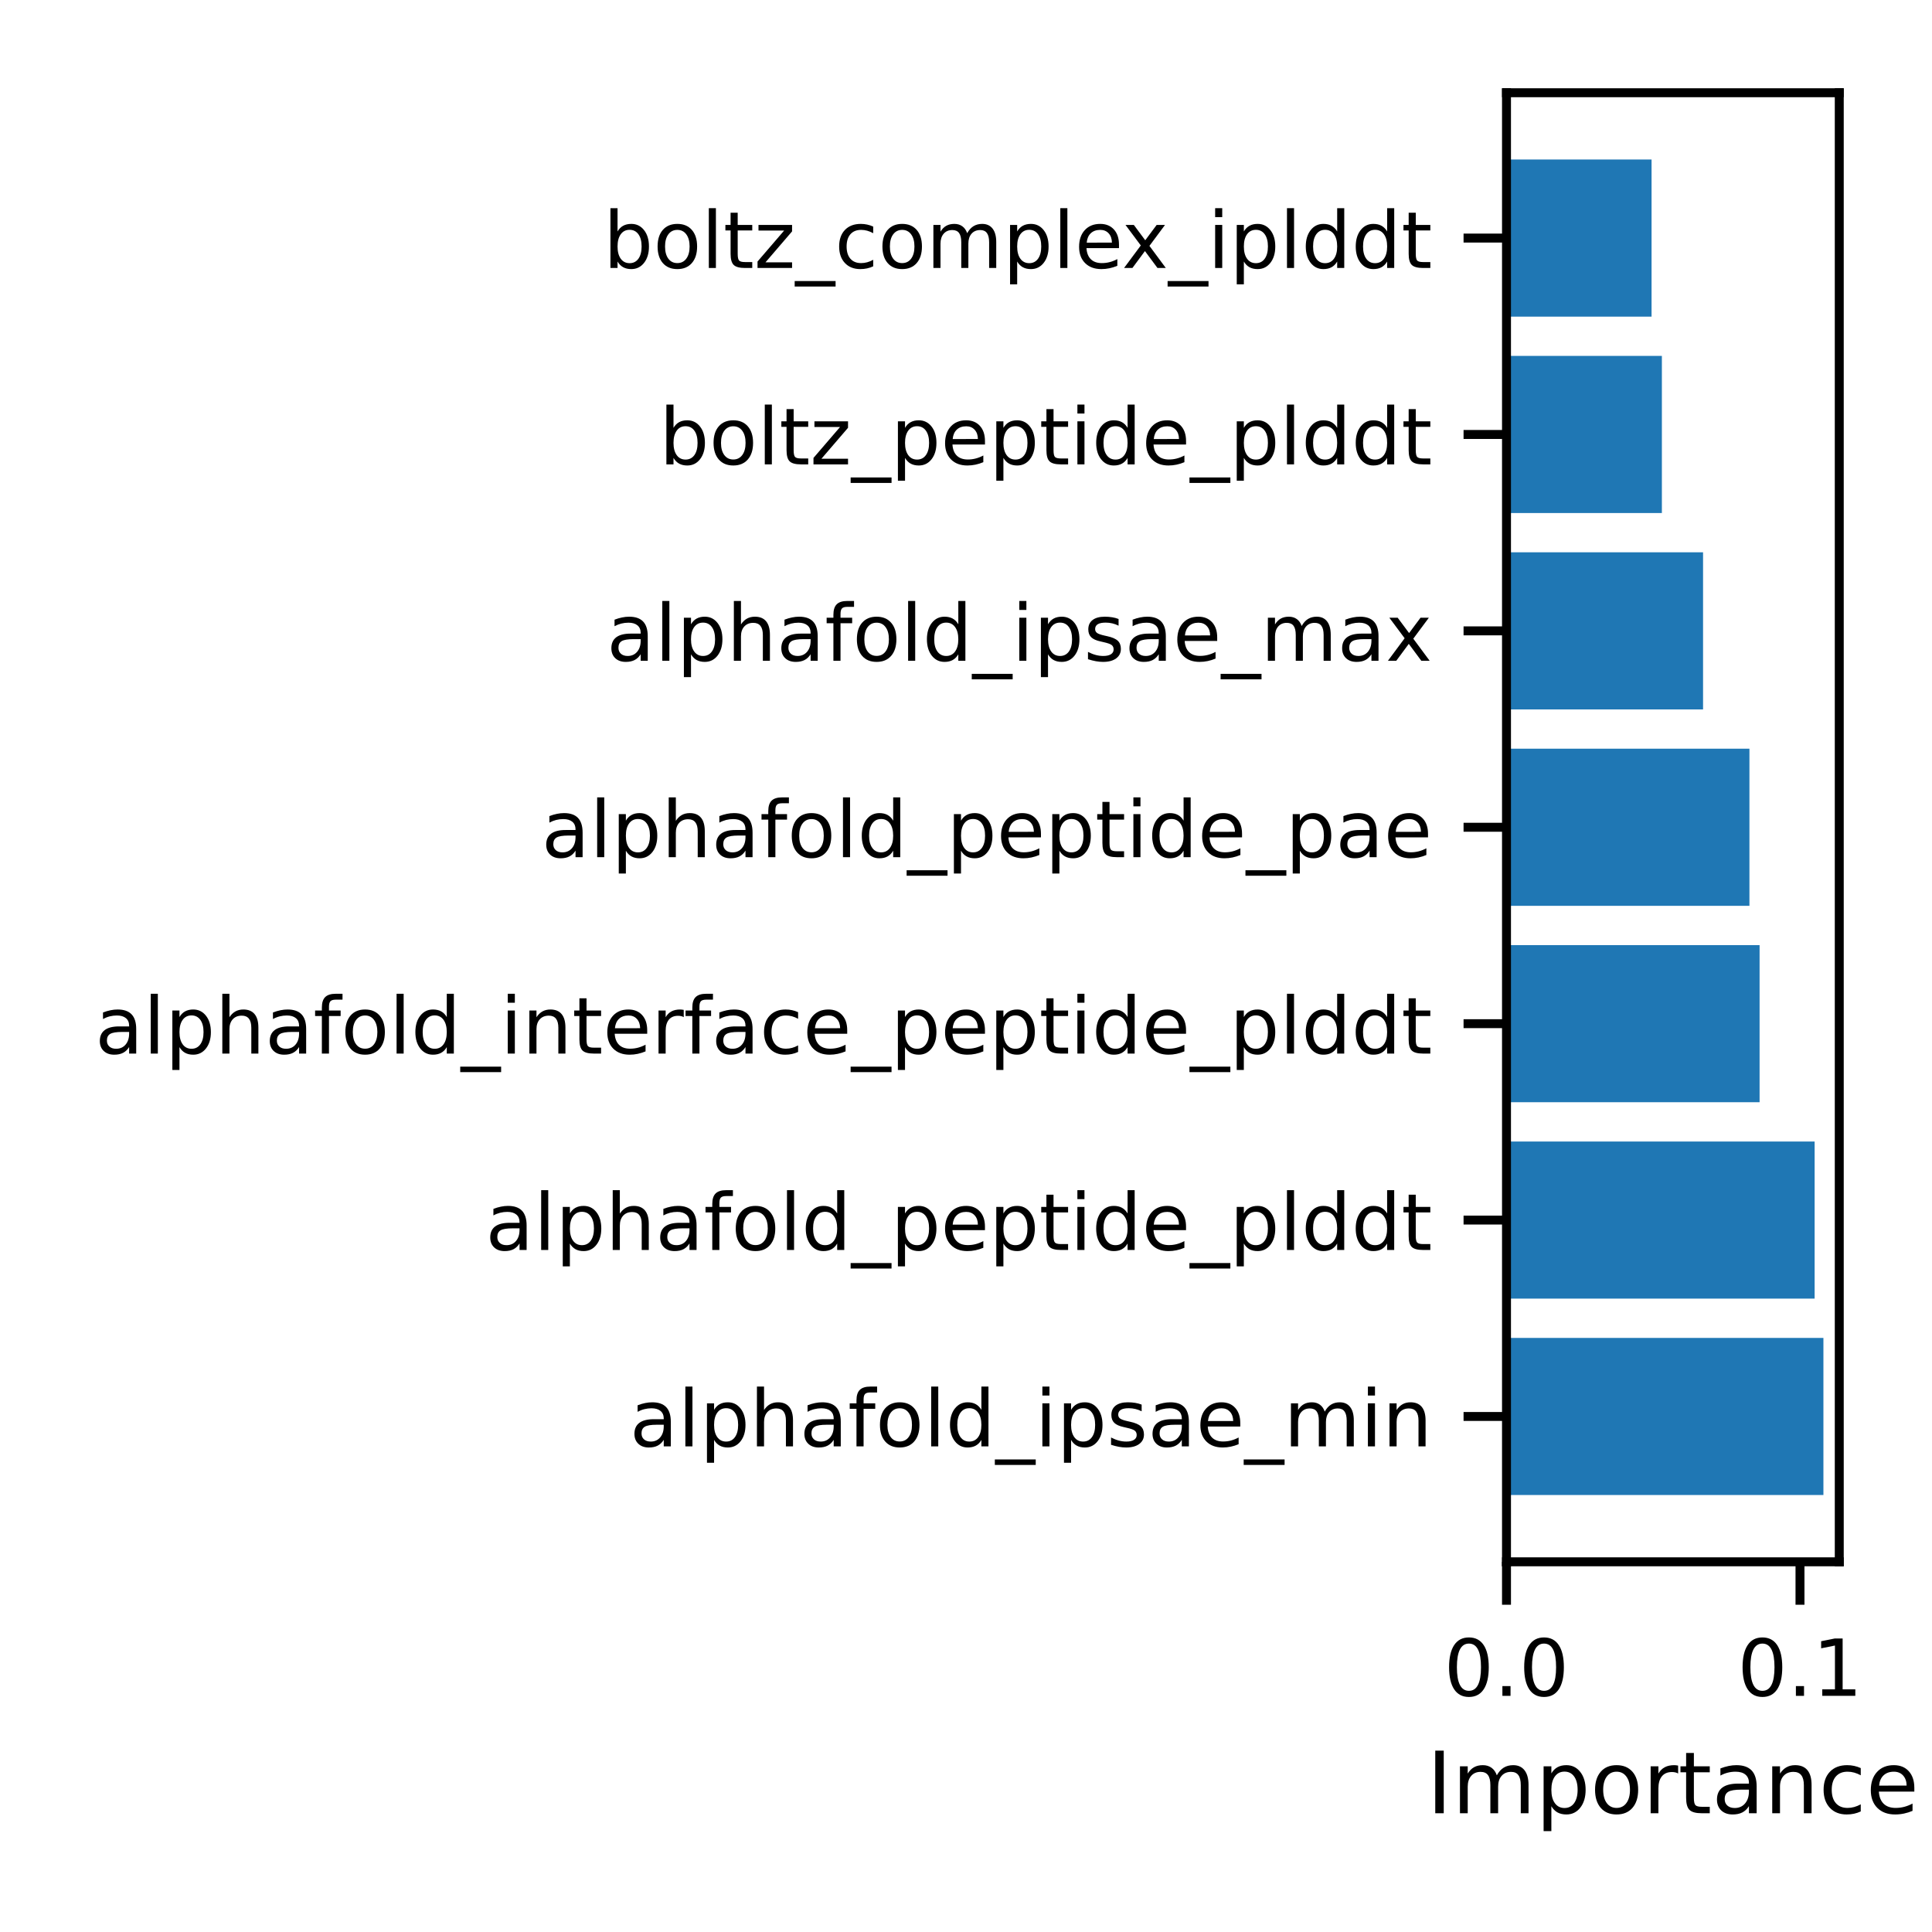
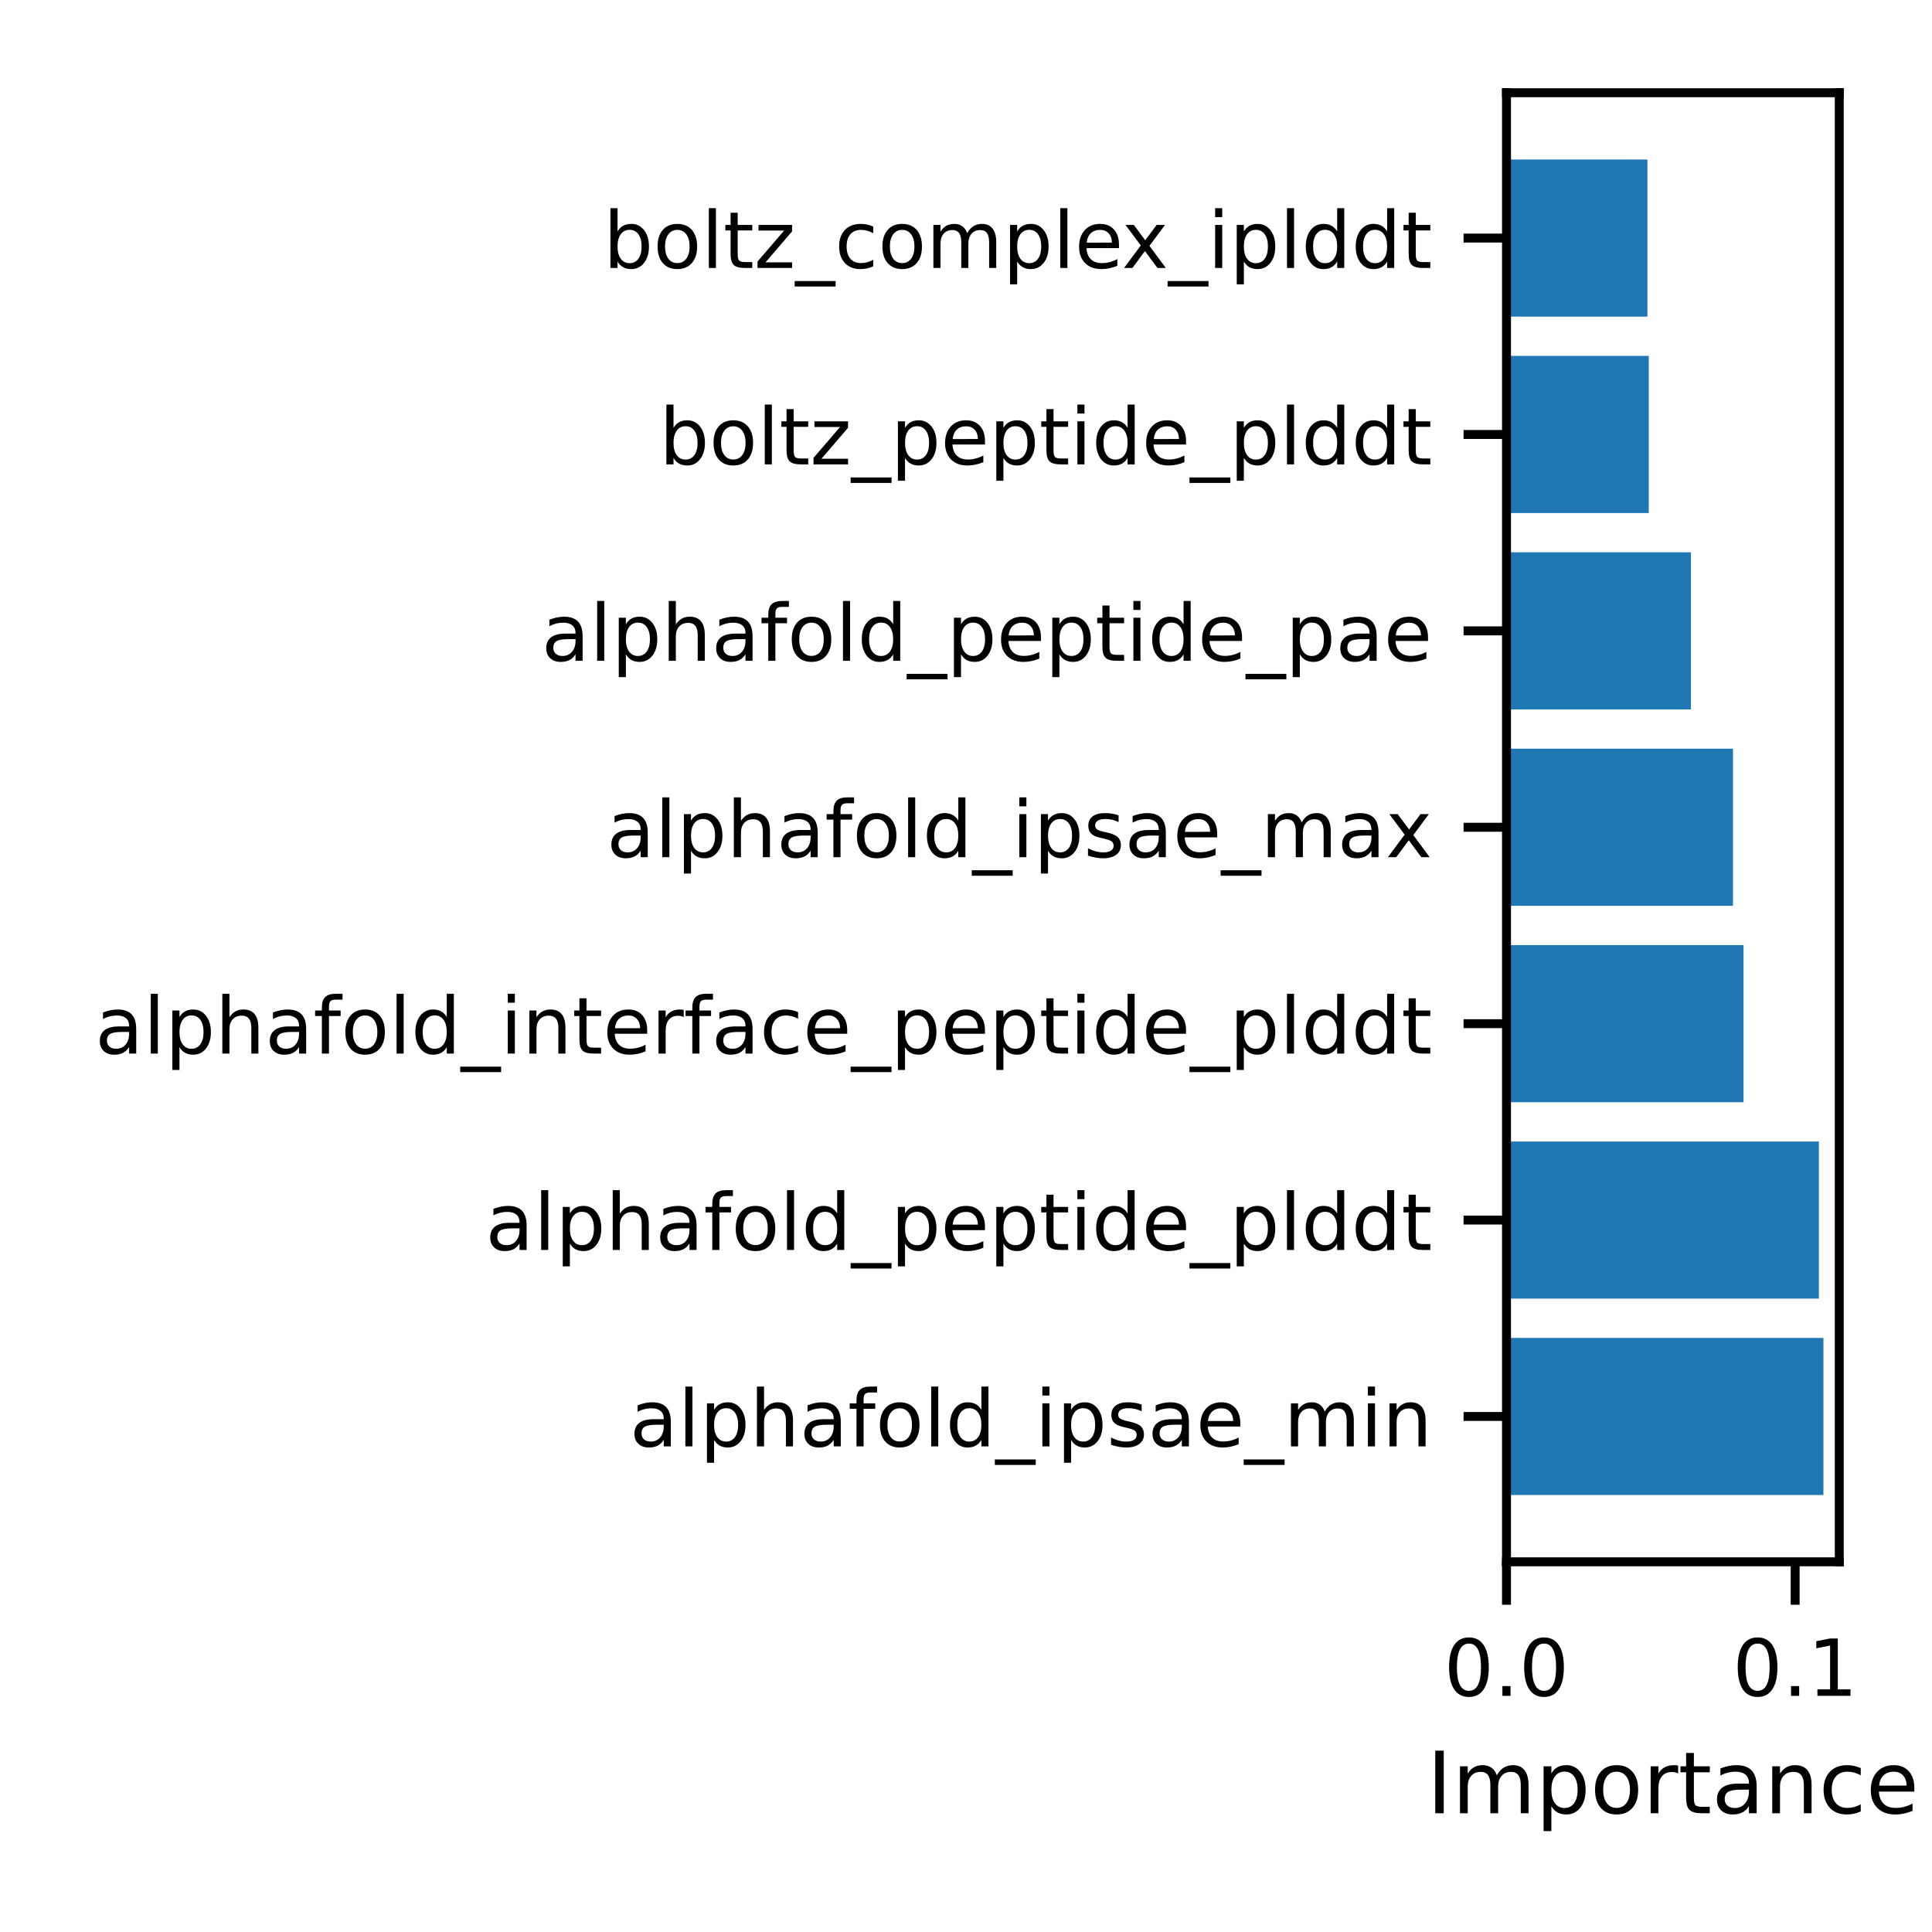
<svg xmlns="http://www.w3.org/2000/svg" xmlns:xlink="http://www.w3.org/1999/xlink" width="216pt" height="216pt" viewBox="0 0 216 216" version="1.1">
  <defs>
    <style type="text/css">*{stroke-linejoin: round; stroke-linecap: butt}</style>
  </defs>
  <g id="figure_1">
    <g id="patch_1">
      <path d="M 0 216  L 216 216  L 216 0  L 0 0  z " style="fill: #ffffff" />
    </g>
    <g id="axes_1">
      <g id="patch_2">
        <path d="M 168.428 174.612  L 205.632 174.612  L 205.632 10.368  L 168.428 10.368  z " style="fill: #ffffff" />
      </g>
      <g id="patch_3">
-         <path d="M 168.428 167.146  L 203.86 167.146  L 203.86 149.58  L 168.428 149.58  z " clip-path="url(#pa899cdd676)" style="fill: #1f77b4" />
+         <path d="M 168.428 167.146  L 203.86 167.146  L 203.86 149.58  L 168.428 149.58  z " clip-path="url(#p0ea616c568)" style="fill: #1f77b4" />
      </g>
      <g id="patch_4">
-         <path d="M 168.428 145.189  L 202.878 145.189  L 202.878 127.622  L 168.428 127.622  z " clip-path="url(#pa899cdd676)" style="fill: #1f77b4" />
+         <path d="M 168.428 145.189  L 203.354 145.189  L 203.354 127.622  L 168.428 127.622  z " clip-path="url(#p0ea616c568)" style="fill: #1f77b4" />
      </g>
      <g id="patch_5">
-         <path d="M 168.428 123.231  L 196.724 123.231  L 196.724 105.665  L 168.428 105.665  z " clip-path="url(#pa899cdd676)" style="fill: #1f77b4" />
+         <path d="M 168.428 123.231  L 194.929 123.231  L 194.929 105.665  L 168.428 105.665  z " clip-path="url(#p0ea616c568)" style="fill: #1f77b4" />
      </g>
      <g id="patch_6">
-         <path d="M 168.428 101.273  L 195.589 101.273  L 195.589 83.707  L 168.428 83.707  z " clip-path="url(#pa899cdd676)" style="fill: #1f77b4" />
+         <path d="M 168.428 101.273  L 193.752 101.273  L 193.752 83.707  L 168.428 83.707  z " clip-path="url(#p0ea616c568)" style="fill: #1f77b4" />
      </g>
      <g id="patch_7">
-         <path d="M 168.428 79.315  L 190.404 79.315  L 190.404 61.749  L 168.428 61.749  z " clip-path="url(#pa899cdd676)" style="fill: #1f77b4" />
+         <path d="M 168.428 79.315  L 189.048 79.315  L 189.048 61.749  L 168.428 61.749  z " clip-path="url(#p0ea616c568)" style="fill: #1f77b4" />
      </g>
      <g id="patch_8">
-         <path d="M 168.428 57.358  L 185.8 57.358  L 185.8 39.791  L 168.428 39.791  z " clip-path="url(#pa899cdd676)" style="fill: #1f77b4" />
+         <path d="M 168.428 57.358  L 184.334 57.358  L 184.334 39.791  L 168.428 39.791  z " clip-path="url(#p0ea616c568)" style="fill: #1f77b4" />
      </g>
      <g id="patch_9">
-         <path d="M 168.428 35.4  L 184.647 35.4  L 184.647 17.834  L 168.428 17.834  z " clip-path="url(#pa899cdd676)" style="fill: #1f77b4" />
+         <path d="M 168.428 35.4  L 184.182 35.4  L 184.182 17.834  L 168.428 17.834  z " clip-path="url(#p0ea616c568)" style="fill: #1f77b4" />
      </g>
      <g id="matplotlib.axis_1">
        <g id="xtick_1">
          <g id="line2d_1">
            <defs>
-               <path id="m840ca57002" d="M 0 0  L 0 4.8  " style="stroke: #000000" />
+               <path id="m7b0720939a" d="M 0 0  L 0 4.8  " style="stroke: #000000" />
            </defs>
            <g>
-               <use xlink:href="#m840ca57002" x="168.428" y="174.612" style="stroke: #000000" />
+               <use xlink:href="#m7b0720939a" x="168.428" y="174.612" style="stroke: #000000" />
            </g>
          </g>
          <g id="text_1">
            <g transform="translate(161.4306 189.5986) scale(0.088 -0.088)">
              <defs>
                <path id="DejaVuSans-30" d="M 2034 4250  Q 1547 4250 1301 3770  Q 1056 3291 1056 2328  Q 1056 1369 1301 889  Q 1547 409 2034 409  Q 2525 409 2770 889  Q 3016 1369 3016 2328  Q 3016 3291 2770 3770  Q 2525 4250 2034 4250  z M 2034 4750  Q 2819 4750 3233 4129  Q 3647 3509 3647 2328  Q 3647 1150 3233 529  Q 2819 -91 2034 -91  Q 1250 -91 836 529  Q 422 1150 422 2328  Q 422 3509 836 4129  Q 1250 4750 2034 4750  z " transform="scale(0.015625)" />
                <path id="DejaVuSans-2e" d="M 684 794  L 1344 794  L 1344 0  L 684 0  L 684 794  z " transform="scale(0.015625)" />
              </defs>
              <use xlink:href="#DejaVuSans-30" />
              <use xlink:href="#DejaVuSans-2e" transform="translate(63.62305 0)" />
              <use xlink:href="#DejaVuSans-30" transform="translate(95.41016 0)" />
            </g>
          </g>
        </g>
        <g id="xtick_2">
          <g id="line2d_2">
            <g>
-               <use xlink:href="#m840ca57002" x="201.241" y="174.612" style="stroke: #000000" />
+               <use xlink:href="#m7b0720939a" x="200.7" y="174.612" style="stroke: #000000" />
            </g>
          </g>
          <g id="text_2">
-             <g transform="translate(194.2441 189.5986) scale(0.088 -0.088)">
+             <g transform="translate(193.7022 189.5986) scale(0.088 -0.088)">
              <defs>
                <path id="DejaVuSans-31" d="M 794 531  L 1825 531  L 1825 4091  L 703 3866  L 703 4441  L 1819 4666  L 2450 4666  L 2450 531  L 3481 531  L 3481 0  L 794 0  L 794 531  z " transform="scale(0.015625)" />
              </defs>
              <use xlink:href="#DejaVuSans-30" />
              <use xlink:href="#DejaVuSans-2e" transform="translate(63.62305 0)" />
              <use xlink:href="#DejaVuSans-31" transform="translate(95.41016 0)" />
            </g>
          </g>
        </g>
        <g id="text_3">
          <g transform="translate(159.523 202.7233) scale(0.096 -0.096)">
            <defs>
              <path id="DejaVuSans-49" d="M 628 4666  L 1259 4666  L 1259 0  L 628 0  L 628 4666  z " transform="scale(0.015625)" />
              <path id="DejaVuSans-6d" d="M 3328 2828  Q 3544 3216 3844 3400  Q 4144 3584 4550 3584  Q 5097 3584 5394 3201  Q 5691 2819 5691 2113  L 5691 0  L 5113 0  L 5113 2094  Q 5113 2597 4934 2840  Q 4756 3084 4391 3084  Q 3944 3084 3684 2787  Q 3425 2491 3425 1978  L 3425 0  L 2847 0  L 2847 2094  Q 2847 2600 2669 2842  Q 2491 3084 2119 3084  Q 1678 3084 1418 2786  Q 1159 2488 1159 1978  L 1159 0  L 581 0  L 581 3500  L 1159 3500  L 1159 2956  Q 1356 3278 1631 3431  Q 1906 3584 2284 3584  Q 2666 3584 2933 3390  Q 3200 3197 3328 2828  z " transform="scale(0.015625)" />
              <path id="DejaVuSans-70" d="M 1159 525  L 1159 -1331  L 581 -1331  L 581 3500  L 1159 3500  L 1159 2969  Q 1341 3281 1617 3432  Q 1894 3584 2278 3584  Q 2916 3584 3314 3078  Q 3713 2572 3713 1747  Q 3713 922 3314 415  Q 2916 -91 2278 -91  Q 1894 -91 1617 61  Q 1341 213 1159 525  z M 3116 1747  Q 3116 2381 2855 2742  Q 2594 3103 2138 3103  Q 1681 3103 1420 2742  Q 1159 2381 1159 1747  Q 1159 1113 1420 752  Q 1681 391 2138 391  Q 2594 391 2855 752  Q 3116 1113 3116 1747  z " transform="scale(0.015625)" />
              <path id="DejaVuSans-6f" d="M 1959 3097  Q 1497 3097 1228 2736  Q 959 2375 959 1747  Q 959 1119 1226 758  Q 1494 397 1959 397  Q 2419 397 2687 759  Q 2956 1122 2956 1747  Q 2956 2369 2687 2733  Q 2419 3097 1959 3097  z M 1959 3584  Q 2709 3584 3137 3096  Q 3566 2609 3566 1747  Q 3566 888 3137 398  Q 2709 -91 1959 -91  Q 1206 -91 779 398  Q 353 888 353 1747  Q 353 2609 779 3096  Q 1206 3584 1959 3584  z " transform="scale(0.015625)" />
              <path id="DejaVuSans-72" d="M 2631 2963  Q 2534 3019 2420 3045  Q 2306 3072 2169 3072  Q 1681 3072 1420 2755  Q 1159 2438 1159 1844  L 1159 0  L 581 0  L 581 3500  L 1159 3500  L 1159 2956  Q 1341 3275 1631 3429  Q 1922 3584 2338 3584  Q 2397 3584 2469 3576  Q 2541 3569 2628 3553  L 2631 2963  z " transform="scale(0.015625)" />
              <path id="DejaVuSans-74" d="M 1172 4494  L 1172 3500  L 2356 3500  L 2356 3053  L 1172 3053  L 1172 1153  Q 1172 725 1289 603  Q 1406 481 1766 481  L 2356 481  L 2356 0  L 1766 0  Q 1100 0 847 248  Q 594 497 594 1153  L 594 3053  L 172 3053  L 172 3500  L 594 3500  L 594 4494  L 1172 4494  z " transform="scale(0.015625)" />
              <path id="DejaVuSans-61" d="M 2194 1759  Q 1497 1759 1228 1600  Q 959 1441 959 1056  Q 959 750 1161 570  Q 1363 391 1709 391  Q 2188 391 2477 730  Q 2766 1069 2766 1631  L 2766 1759  L 2194 1759  z M 3341 1997  L 3341 0  L 2766 0  L 2766 531  Q 2569 213 2275 61  Q 1981 -91 1556 -91  Q 1019 -91 701 211  Q 384 513 384 1019  Q 384 1609 779 1909  Q 1175 2209 1959 2209  L 2766 2209  L 2766 2266  Q 2766 2663 2505 2880  Q 2244 3097 1772 3097  Q 1472 3097 1187 3025  Q 903 2953 641 2809  L 641 3341  Q 956 3463 1253 3523  Q 1550 3584 1831 3584  Q 2591 3584 2966 3190  Q 3341 2797 3341 1997  z " transform="scale(0.015625)" />
              <path id="DejaVuSans-6e" d="M 3513 2113  L 3513 0  L 2938 0  L 2938 2094  Q 2938 2591 2744 2837  Q 2550 3084 2163 3084  Q 1697 3084 1428 2787  Q 1159 2491 1159 1978  L 1159 0  L 581 0  L 581 3500  L 1159 3500  L 1159 2956  Q 1366 3272 1645 3428  Q 1925 3584 2291 3584  Q 2894 3584 3203 3211  Q 3513 2838 3513 2113  z " transform="scale(0.015625)" />
              <path id="DejaVuSans-63" d="M 3122 3366  L 3122 2828  Q 2878 2963 2633 3030  Q 2388 3097 2138 3097  Q 1578 3097 1268 2742  Q 959 2388 959 1747  Q 959 1106 1268 751  Q 1578 397 2138 397  Q 2388 397 2633 464  Q 2878 531 3122 666  L 3122 134  Q 2881 22 2623 -34  Q 2366 -91 2075 -91  Q 1284 -91 818 406  Q 353 903 353 1747  Q 353 2603 823 3093  Q 1294 3584 2113 3584  Q 2378 3584 2631 3529  Q 2884 3475 3122 3366  z " transform="scale(0.015625)" />
              <path id="DejaVuSans-65" d="M 3597 1894  L 3597 1613  L 953 1613  Q 991 1019 1311 708  Q 1631 397 2203 397  Q 2534 397 2845 478  Q 3156 559 3463 722  L 3463 178  Q 3153 47 2828 -22  Q 2503 -91 2169 -91  Q 1331 -91 842 396  Q 353 884 353 1716  Q 353 2575 817 3079  Q 1281 3584 2069 3584  Q 2775 3584 3186 3129  Q 3597 2675 3597 1894  z M 3022 2063  Q 3016 2534 2758 2815  Q 2500 3097 2075 3097  Q 1594 3097 1305 2825  Q 1016 2553 972 2059  L 3022 2063  z " transform="scale(0.015625)" />
            </defs>
            <use xlink:href="#DejaVuSans-49" />
            <use xlink:href="#DejaVuSans-6d" transform="translate(29.49219 0)" />
            <use xlink:href="#DejaVuSans-70" transform="translate(126.9043 0)" />
            <use xlink:href="#DejaVuSans-6f" transform="translate(190.3809 0)" />
            <use xlink:href="#DejaVuSans-72" transform="translate(251.5625 0)" />
            <use xlink:href="#DejaVuSans-74" transform="translate(292.6758 0)" />
            <use xlink:href="#DejaVuSans-61" transform="translate(331.8848 0)" />
            <use xlink:href="#DejaVuSans-6e" transform="translate(393.1641 0)" />
            <use xlink:href="#DejaVuSans-63" transform="translate(456.543 0)" />
            <use xlink:href="#DejaVuSans-65" transform="translate(511.5234 0)" />
          </g>
        </g>
      </g>
      <g id="matplotlib.axis_2">
        <g id="ytick_1">
          <g id="line2d_3">
            <defs>
-               <path id="m44b5bc7d60" d="M 0 0  L -4.8 0  " style="stroke: #000000" />
+               <path id="m3ca07b2932" d="M 0 0  L -4.8 0  " style="stroke: #000000" />
            </defs>
            <g>
-               <use xlink:href="#m44b5bc7d60" x="168.428" y="158.363" style="stroke: #000000" />
+               <use xlink:href="#m3ca07b2932" x="168.428" y="158.363" style="stroke: #000000" />
            </g>
          </g>
          <g id="text_4">
            <g transform="translate(70.40375 161.7066) scale(0.088 -0.088)">
              <defs>
                <path id="DejaVuSans-6c" d="M 603 4863  L 1178 4863  L 1178 0  L 603 0  L 603 4863  z " transform="scale(0.015625)" />
                <path id="DejaVuSans-68" d="M 3513 2113  L 3513 0  L 2938 0  L 2938 2094  Q 2938 2591 2744 2837  Q 2550 3084 2163 3084  Q 1697 3084 1428 2787  Q 1159 2491 1159 1978  L 1159 0  L 581 0  L 581 4863  L 1159 4863  L 1159 2956  Q 1366 3272 1645 3428  Q 1925 3584 2291 3584  Q 2894 3584 3203 3211  Q 3513 2838 3513 2113  z " transform="scale(0.015625)" />
                <path id="DejaVuSans-66" d="M 2375 4863  L 2375 4384  L 1825 4384  Q 1516 4384 1395 4259  Q 1275 4134 1275 3809  L 1275 3500  L 2222 3500  L 2222 3053  L 1275 3053  L 1275 0  L 697 0  L 697 3053  L 147 3053  L 147 3500  L 697 3500  L 697 3744  Q 697 4328 969 4595  Q 1241 4863 1831 4863  L 2375 4863  z " transform="scale(0.015625)" />
                <path id="DejaVuSans-64" d="M 2906 2969  L 2906 4863  L 3481 4863  L 3481 0  L 2906 0  L 2906 525  Q 2725 213 2448 61  Q 2172 -91 1784 -91  Q 1150 -91 751 415  Q 353 922 353 1747  Q 353 2572 751 3078  Q 1150 3584 1784 3584  Q 2172 3584 2448 3432  Q 2725 3281 2906 2969  z M 947 1747  Q 947 1113 1208 752  Q 1469 391 1925 391  Q 2381 391 2643 752  Q 2906 1113 2906 1747  Q 2906 2381 2643 2742  Q 2381 3103 1925 3103  Q 1469 3103 1208 2742  Q 947 2381 947 1747  z " transform="scale(0.015625)" />
                <path id="DejaVuSans-5f" d="M 3263 -1063  L 3263 -1509  L -63 -1509  L -63 -1063  L 3263 -1063  z " transform="scale(0.015625)" />
                <path id="DejaVuSans-69" d="M 603 3500  L 1178 3500  L 1178 0  L 603 0  L 603 3500  z M 603 4863  L 1178 4863  L 1178 4134  L 603 4134  L 603 4863  z " transform="scale(0.015625)" />
                <path id="DejaVuSans-73" d="M 2834 3397  L 2834 2853  Q 2591 2978 2328 3040  Q 2066 3103 1784 3103  Q 1356 3103 1142 2972  Q 928 2841 928 2578  Q 928 2378 1081 2264  Q 1234 2150 1697 2047  L 1894 2003  Q 2506 1872 2764 1633  Q 3022 1394 3022 966  Q 3022 478 2636 193  Q 2250 -91 1575 -91  Q 1294 -91 989 -36  Q 684 19 347 128  L 347 722  Q 666 556 975 473  Q 1284 391 1588 391  Q 1994 391 2212 530  Q 2431 669 2431 922  Q 2431 1156 2273 1281  Q 2116 1406 1581 1522  L 1381 1569  Q 847 1681 609 1914  Q 372 2147 372 2553  Q 372 3047 722 3315  Q 1072 3584 1716 3584  Q 2034 3584 2315 3537  Q 2597 3491 2834 3397  z " transform="scale(0.015625)" />
              </defs>
              <use xlink:href="#DejaVuSans-61" />
              <use xlink:href="#DejaVuSans-6c" transform="translate(61.2793 0)" />
              <use xlink:href="#DejaVuSans-70" transform="translate(89.0625 0)" />
              <use xlink:href="#DejaVuSans-68" transform="translate(152.5391 0)" />
              <use xlink:href="#DejaVuSans-61" transform="translate(215.918 0)" />
              <use xlink:href="#DejaVuSans-66" transform="translate(277.1973 0)" />
              <use xlink:href="#DejaVuSans-6f" transform="translate(312.4023 0)" />
              <use xlink:href="#DejaVuSans-6c" transform="translate(373.584 0)" />
              <use xlink:href="#DejaVuSans-64" transform="translate(401.3672 0)" />
              <use xlink:href="#DejaVuSans-5f" transform="translate(464.8438 0)" />
              <use xlink:href="#DejaVuSans-69" transform="translate(514.8438 0)" />
              <use xlink:href="#DejaVuSans-70" transform="translate(542.627 0)" />
              <use xlink:href="#DejaVuSans-73" transform="translate(606.1035 0)" />
              <use xlink:href="#DejaVuSans-61" transform="translate(658.2031 0)" />
              <use xlink:href="#DejaVuSans-65" transform="translate(719.4824 0)" />
              <use xlink:href="#DejaVuSans-5f" transform="translate(781.0059 0)" />
              <use xlink:href="#DejaVuSans-6d" transform="translate(831.0059 0)" />
              <use xlink:href="#DejaVuSans-69" transform="translate(928.418 0)" />
              <use xlink:href="#DejaVuSans-6e" transform="translate(956.2012 0)" />
            </g>
          </g>
        </g>
        <g id="ytick_2">
          <g id="line2d_4">
            <g>
-               <use xlink:href="#m44b5bc7d60" x="168.428" y="136.406" style="stroke: #000000" />
+               <use xlink:href="#m3ca07b2932" x="168.428" y="136.406" style="stroke: #000000" />
            </g>
          </g>
          <g id="text_5">
            <g transform="translate(54.28187 139.7488) scale(0.088 -0.088)">
              <use xlink:href="#DejaVuSans-61" />
              <use xlink:href="#DejaVuSans-6c" transform="translate(61.2793 0)" />
              <use xlink:href="#DejaVuSans-70" transform="translate(89.0625 0)" />
              <use xlink:href="#DejaVuSans-68" transform="translate(152.5391 0)" />
              <use xlink:href="#DejaVuSans-61" transform="translate(215.918 0)" />
              <use xlink:href="#DejaVuSans-66" transform="translate(277.1973 0)" />
              <use xlink:href="#DejaVuSans-6f" transform="translate(312.4023 0)" />
              <use xlink:href="#DejaVuSans-6c" transform="translate(373.584 0)" />
              <use xlink:href="#DejaVuSans-64" transform="translate(401.3672 0)" />
              <use xlink:href="#DejaVuSans-5f" transform="translate(464.8438 0)" />
              <use xlink:href="#DejaVuSans-70" transform="translate(514.8438 0)" />
              <use xlink:href="#DejaVuSans-65" transform="translate(578.3203 0)" />
              <use xlink:href="#DejaVuSans-70" transform="translate(639.8438 0)" />
              <use xlink:href="#DejaVuSans-74" transform="translate(703.3203 0)" />
              <use xlink:href="#DejaVuSans-69" transform="translate(742.5293 0)" />
              <use xlink:href="#DejaVuSans-64" transform="translate(770.3125 0)" />
              <use xlink:href="#DejaVuSans-65" transform="translate(833.7891 0)" />
              <use xlink:href="#DejaVuSans-5f" transform="translate(895.3125 0)" />
              <use xlink:href="#DejaVuSans-70" transform="translate(945.3125 0)" />
              <use xlink:href="#DejaVuSans-6c" transform="translate(1008.789 0)" />
              <use xlink:href="#DejaVuSans-64" transform="translate(1036.572 0)" />
              <use xlink:href="#DejaVuSans-64" transform="translate(1100.049 0)" />
              <use xlink:href="#DejaVuSans-74" transform="translate(1163.525 0)" />
            </g>
          </g>
        </g>
        <g id="ytick_3">
          <g id="line2d_5">
            <g>
-               <use xlink:href="#m44b5bc7d60" x="168.428" y="114.448" style="stroke: #000000" />
+               <use xlink:href="#m3ca07b2932" x="168.428" y="114.448" style="stroke: #000000" />
            </g>
          </g>
          <g id="text_6">
            <g transform="translate(10.63387 117.7911) scale(0.088 -0.088)">
              <use xlink:href="#DejaVuSans-61" />
              <use xlink:href="#DejaVuSans-6c" transform="translate(61.2793 0)" />
              <use xlink:href="#DejaVuSans-70" transform="translate(89.0625 0)" />
              <use xlink:href="#DejaVuSans-68" transform="translate(152.5391 0)" />
              <use xlink:href="#DejaVuSans-61" transform="translate(215.918 0)" />
              <use xlink:href="#DejaVuSans-66" transform="translate(277.1973 0)" />
              <use xlink:href="#DejaVuSans-6f" transform="translate(312.4023 0)" />
              <use xlink:href="#DejaVuSans-6c" transform="translate(373.584 0)" />
              <use xlink:href="#DejaVuSans-64" transform="translate(401.3672 0)" />
              <use xlink:href="#DejaVuSans-5f" transform="translate(464.8438 0)" />
              <use xlink:href="#DejaVuSans-69" transform="translate(514.8438 0)" />
              <use xlink:href="#DejaVuSans-6e" transform="translate(542.627 0)" />
              <use xlink:href="#DejaVuSans-74" transform="translate(606.0059 0)" />
              <use xlink:href="#DejaVuSans-65" transform="translate(645.2148 0)" />
              <use xlink:href="#DejaVuSans-72" transform="translate(706.7383 0)" />
              <use xlink:href="#DejaVuSans-66" transform="translate(747.8516 0)" />
              <use xlink:href="#DejaVuSans-61" transform="translate(783.0566 0)" />
              <use xlink:href="#DejaVuSans-63" transform="translate(844.3359 0)" />
              <use xlink:href="#DejaVuSans-65" transform="translate(899.3164 0)" />
              <use xlink:href="#DejaVuSans-5f" transform="translate(960.8398 0)" />
              <use xlink:href="#DejaVuSans-70" transform="translate(1010.84 0)" />
              <use xlink:href="#DejaVuSans-65" transform="translate(1074.316 0)" />
              <use xlink:href="#DejaVuSans-70" transform="translate(1135.84 0)" />
              <use xlink:href="#DejaVuSans-74" transform="translate(1199.316 0)" />
              <use xlink:href="#DejaVuSans-69" transform="translate(1238.525 0)" />
              <use xlink:href="#DejaVuSans-64" transform="translate(1266.309 0)" />
              <use xlink:href="#DejaVuSans-65" transform="translate(1329.785 0)" />
              <use xlink:href="#DejaVuSans-5f" transform="translate(1391.309 0)" />
              <use xlink:href="#DejaVuSans-70" transform="translate(1441.309 0)" />
              <use xlink:href="#DejaVuSans-6c" transform="translate(1504.785 0)" />
              <use xlink:href="#DejaVuSans-64" transform="translate(1532.568 0)" />
              <use xlink:href="#DejaVuSans-64" transform="translate(1596.045 0)" />
              <use xlink:href="#DejaVuSans-74" transform="translate(1659.521 0)" />
            </g>
          </g>
        </g>
        <g id="ytick_4">
          <g id="line2d_6">
            <g>
-               <use xlink:href="#m44b5bc7d60" x="168.428" y="92.49" style="stroke: #000000" />
+               <use xlink:href="#m3ca07b2932" x="168.428" y="92.49" style="stroke: #000000" />
            </g>
          </g>
          <g id="text_7">
-             <g transform="translate(60.54225 95.83331) scale(0.088 -0.088)">
+             <g transform="translate(67.82425 95.83331) scale(0.088 -0.088)">
+               <defs>
+                 <path id="DejaVuSans-78" d="M 3513 3500  L 2247 1797  L 3578 0  L 2900 0  L 1881 1375  L 863 0  L 184 0  L 1544 1831  L 300 3500  L 978 3500  L 1906 2253  L 2834 3500  L 3513 3500  z " transform="scale(0.015625)" />
+               </defs>
+               <use xlink:href="#DejaVuSans-61" />
+               <use xlink:href="#DejaVuSans-6c" transform="translate(61.2793 0)" />
+               <use xlink:href="#DejaVuSans-70" transform="translate(89.0625 0)" />
+               <use xlink:href="#DejaVuSans-68" transform="translate(152.5391 0)" />
+               <use xlink:href="#DejaVuSans-61" transform="translate(215.918 0)" />
+               <use xlink:href="#DejaVuSans-66" transform="translate(277.1973 0)" />
+               <use xlink:href="#DejaVuSans-6f" transform="translate(312.4023 0)" />
+               <use xlink:href="#DejaVuSans-6c" transform="translate(373.584 0)" />
+               <use xlink:href="#DejaVuSans-64" transform="translate(401.3672 0)" />
+               <use xlink:href="#DejaVuSans-5f" transform="translate(464.8438 0)" />
+               <use xlink:href="#DejaVuSans-69" transform="translate(514.8438 0)" />
+               <use xlink:href="#DejaVuSans-70" transform="translate(542.627 0)" />
+               <use xlink:href="#DejaVuSans-73" transform="translate(606.1035 0)" />
+               <use xlink:href="#DejaVuSans-61" transform="translate(658.2031 0)" />
+               <use xlink:href="#DejaVuSans-65" transform="translate(719.4824 0)" />
+               <use xlink:href="#DejaVuSans-5f" transform="translate(781.0059 0)" />
+               <use xlink:href="#DejaVuSans-6d" transform="translate(831.0059 0)" />
+               <use xlink:href="#DejaVuSans-61" transform="translate(928.418 0)" />
+               <use xlink:href="#DejaVuSans-78" transform="translate(989.6973 0)" />
+             </g>
+           </g>
+         </g>
+         <g id="ytick_5">
+           <g id="line2d_7">
+             <g>
+               <use xlink:href="#m3ca07b2932" x="168.428" y="70.532" style="stroke: #000000" />
+             </g>
+           </g>
+           <g id="text_8">
+             <g transform="translate(60.54225 73.87556) scale(0.088 -0.088)">
              <use xlink:href="#DejaVuSans-61" />
              <use xlink:href="#DejaVuSans-6c" transform="translate(61.2793 0)" />
              <use xlink:href="#DejaVuSans-70" transform="translate(89.0625 0)" />
              <use xlink:href="#DejaVuSans-68" transform="translate(152.5391 0)" />
              <use xlink:href="#DejaVuSans-61" transform="translate(215.918 0)" />
              <use xlink:href="#DejaVuSans-66" transform="translate(277.1973 0)" />
              <use xlink:href="#DejaVuSans-6f" transform="translate(312.4023 0)" />
              <use xlink:href="#DejaVuSans-6c" transform="translate(373.584 0)" />
              <use xlink:href="#DejaVuSans-64" transform="translate(401.3672 0)" />
              <use xlink:href="#DejaVuSans-5f" transform="translate(464.8438 0)" />
              <use xlink:href="#DejaVuSans-70" transform="translate(514.8438 0)" />
              <use xlink:href="#DejaVuSans-65" transform="translate(578.3203 0)" />
              <use xlink:href="#DejaVuSans-70" transform="translate(639.8438 0)" />
              <use xlink:href="#DejaVuSans-74" transform="translate(703.3203 0)" />
              <use xlink:href="#DejaVuSans-69" transform="translate(742.5293 0)" />
              <use xlink:href="#DejaVuSans-64" transform="translate(770.3125 0)" />
              <use xlink:href="#DejaVuSans-65" transform="translate(833.7891 0)" />
              <use xlink:href="#DejaVuSans-5f" transform="translate(895.3125 0)" />
              <use xlink:href="#DejaVuSans-70" transform="translate(945.3125 0)" />
              <use xlink:href="#DejaVuSans-61" transform="translate(1008.789 0)" />
              <use xlink:href="#DejaVuSans-65" transform="translate(1070.068 0)" />
            </g>
          </g>
        </g>
-         <g id="ytick_5">
-           <g id="line2d_7">
-             <g>
-               <use xlink:href="#m44b5bc7d60" x="168.428" y="70.532" style="stroke: #000000" />
-             </g>
-           </g>
-           <g id="text_8">
-             <g transform="translate(67.82425 73.87556) scale(0.088 -0.088)">
-               <defs>
-                 <path id="DejaVuSans-78" d="M 3513 3500  L 2247 1797  L 3578 0  L 2900 0  L 1881 1375  L 863 0  L 184 0  L 1544 1831  L 300 3500  L 978 3500  L 1906 2253  L 2834 3500  L 3513 3500  z " transform="scale(0.015625)" />
-               </defs>
-               <use xlink:href="#DejaVuSans-61" />
-               <use xlink:href="#DejaVuSans-6c" transform="translate(61.2793 0)" />
-               <use xlink:href="#DejaVuSans-70" transform="translate(89.0625 0)" />
-               <use xlink:href="#DejaVuSans-68" transform="translate(152.5391 0)" />
-               <use xlink:href="#DejaVuSans-61" transform="translate(215.918 0)" />
-               <use xlink:href="#DejaVuSans-66" transform="translate(277.1973 0)" />
-               <use xlink:href="#DejaVuSans-6f" transform="translate(312.4023 0)" />
-               <use xlink:href="#DejaVuSans-6c" transform="translate(373.584 0)" />
-               <use xlink:href="#DejaVuSans-64" transform="translate(401.3672 0)" />
-               <use xlink:href="#DejaVuSans-5f" transform="translate(464.8438 0)" />
-               <use xlink:href="#DejaVuSans-69" transform="translate(514.8438 0)" />
-               <use xlink:href="#DejaVuSans-70" transform="translate(542.627 0)" />
-               <use xlink:href="#DejaVuSans-73" transform="translate(606.1035 0)" />
-               <use xlink:href="#DejaVuSans-61" transform="translate(658.2031 0)" />
-               <use xlink:href="#DejaVuSans-65" transform="translate(719.4824 0)" />
-               <use xlink:href="#DejaVuSans-5f" transform="translate(781.0059 0)" />
-               <use xlink:href="#DejaVuSans-6d" transform="translate(831.0059 0)" />
-               <use xlink:href="#DejaVuSans-61" transform="translate(928.418 0)" />
-               <use xlink:href="#DejaVuSans-78" transform="translate(989.6973 0)" />
-             </g>
-           </g>
-         </g>
        <g id="ytick_6">
          <g id="line2d_8">
            <g>
-               <use xlink:href="#m44b5bc7d60" x="168.428" y="48.574" style="stroke: #000000" />
+               <use xlink:href="#m3ca07b2932" x="168.428" y="48.574" style="stroke: #000000" />
            </g>
          </g>
          <g id="text_9">
            <g transform="translate(73.70512 51.9178) scale(0.088 -0.088)">
              <defs>
                <path id="DejaVuSans-62" d="M 3116 1747  Q 3116 2381 2855 2742  Q 2594 3103 2138 3103  Q 1681 3103 1420 2742  Q 1159 2381 1159 1747  Q 1159 1113 1420 752  Q 1681 391 2138 391  Q 2594 391 2855 752  Q 3116 1113 3116 1747  z M 1159 2969  Q 1341 3281 1617 3432  Q 1894 3584 2278 3584  Q 2916 3584 3314 3078  Q 3713 2572 3713 1747  Q 3713 922 3314 415  Q 2916 -91 2278 -91  Q 1894 -91 1617 61  Q 1341 213 1159 525  L 1159 0  L 581 0  L 581 4863  L 1159 4863  L 1159 2969  z " transform="scale(0.015625)" />
                <path id="DejaVuSans-7a" d="M 353 3500  L 3084 3500  L 3084 2975  L 922 459  L 3084 459  L 3084 0  L 275 0  L 275 525  L 2438 3041  L 353 3041  L 353 3500  z " transform="scale(0.015625)" />
              </defs>
              <use xlink:href="#DejaVuSans-62" />
              <use xlink:href="#DejaVuSans-6f" transform="translate(63.47656 0)" />
              <use xlink:href="#DejaVuSans-6c" transform="translate(124.6582 0)" />
              <use xlink:href="#DejaVuSans-74" transform="translate(152.4414 0)" />
              <use xlink:href="#DejaVuSans-7a" transform="translate(191.6504 0)" />
              <use xlink:href="#DejaVuSans-5f" transform="translate(244.1406 0)" />
              <use xlink:href="#DejaVuSans-70" transform="translate(294.1406 0)" />
              <use xlink:href="#DejaVuSans-65" transform="translate(357.6172 0)" />
              <use xlink:href="#DejaVuSans-70" transform="translate(419.1406 0)" />
              <use xlink:href="#DejaVuSans-74" transform="translate(482.6172 0)" />
              <use xlink:href="#DejaVuSans-69" transform="translate(521.8262 0)" />
              <use xlink:href="#DejaVuSans-64" transform="translate(549.6094 0)" />
              <use xlink:href="#DejaVuSans-65" transform="translate(613.0859 0)" />
              <use xlink:href="#DejaVuSans-5f" transform="translate(674.6094 0)" />
              <use xlink:href="#DejaVuSans-70" transform="translate(724.6094 0)" />
              <use xlink:href="#DejaVuSans-6c" transform="translate(788.0859 0)" />
              <use xlink:href="#DejaVuSans-64" transform="translate(815.8691 0)" />
              <use xlink:href="#DejaVuSans-64" transform="translate(879.3457 0)" />
              <use xlink:href="#DejaVuSans-74" transform="translate(942.8223 0)" />
            </g>
          </g>
        </g>
        <g id="ytick_7">
          <g id="line2d_9">
            <g>
-               <use xlink:href="#m44b5bc7d60" x="168.428" y="26.617" style="stroke: #000000" />
+               <use xlink:href="#m3ca07b2932" x="168.428" y="26.617" style="stroke: #000000" />
            </g>
          </g>
          <g id="text_10">
            <g transform="translate(67.44888 29.96005) scale(0.088 -0.088)">
              <use xlink:href="#DejaVuSans-62" />
              <use xlink:href="#DejaVuSans-6f" transform="translate(63.47656 0)" />
              <use xlink:href="#DejaVuSans-6c" transform="translate(124.6582 0)" />
              <use xlink:href="#DejaVuSans-74" transform="translate(152.4414 0)" />
              <use xlink:href="#DejaVuSans-7a" transform="translate(191.6504 0)" />
              <use xlink:href="#DejaVuSans-5f" transform="translate(244.1406 0)" />
              <use xlink:href="#DejaVuSans-63" transform="translate(294.1406 0)" />
              <use xlink:href="#DejaVuSans-6f" transform="translate(349.1211 0)" />
              <use xlink:href="#DejaVuSans-6d" transform="translate(410.3027 0)" />
              <use xlink:href="#DejaVuSans-70" transform="translate(507.7148 0)" />
              <use xlink:href="#DejaVuSans-6c" transform="translate(571.1914 0)" />
              <use xlink:href="#DejaVuSans-65" transform="translate(598.9746 0)" />
              <use xlink:href="#DejaVuSans-78" transform="translate(658.748 0)" />
              <use xlink:href="#DejaVuSans-5f" transform="translate(717.9277 0)" />
              <use xlink:href="#DejaVuSans-69" transform="translate(767.9277 0)" />
              <use xlink:href="#DejaVuSans-70" transform="translate(795.7109 0)" />
              <use xlink:href="#DejaVuSans-6c" transform="translate(859.1875 0)" />
              <use xlink:href="#DejaVuSans-64" transform="translate(886.9707 0)" />
              <use xlink:href="#DejaVuSans-64" transform="translate(950.4473 0)" />
              <use xlink:href="#DejaVuSans-74" transform="translate(1013.924 0)" />
            </g>
          </g>
        </g>
      </g>
      <g id="patch_10">
        <path d="M 168.428 174.612  L 168.428 10.368  " style="fill: none; stroke: #000000; stroke-linejoin: miter; stroke-linecap: square" />
      </g>
      <g id="patch_11">
        <path d="M 205.632 174.612  L 205.632 10.368  " style="fill: none; stroke: #000000; stroke-linejoin: miter; stroke-linecap: square" />
      </g>
      <g id="patch_12">
        <path d="M 168.428 174.612  L 205.632 174.612  " style="fill: none; stroke: #000000; stroke-linejoin: miter; stroke-linecap: square" />
      </g>
      <g id="patch_13">
        <path d="M 168.428 10.368  L 205.632 10.368  " style="fill: none; stroke: #000000; stroke-linejoin: miter; stroke-linecap: square" />
      </g>
    </g>
  </g>
  <defs>
-     <clipPath id="pa899cdd676">
+     <clipPath id="p0ea616c568">
      <rect x="168.428" y="10.368" width="37.204" height="164.244" />
    </clipPath>
  </defs>
</svg>
